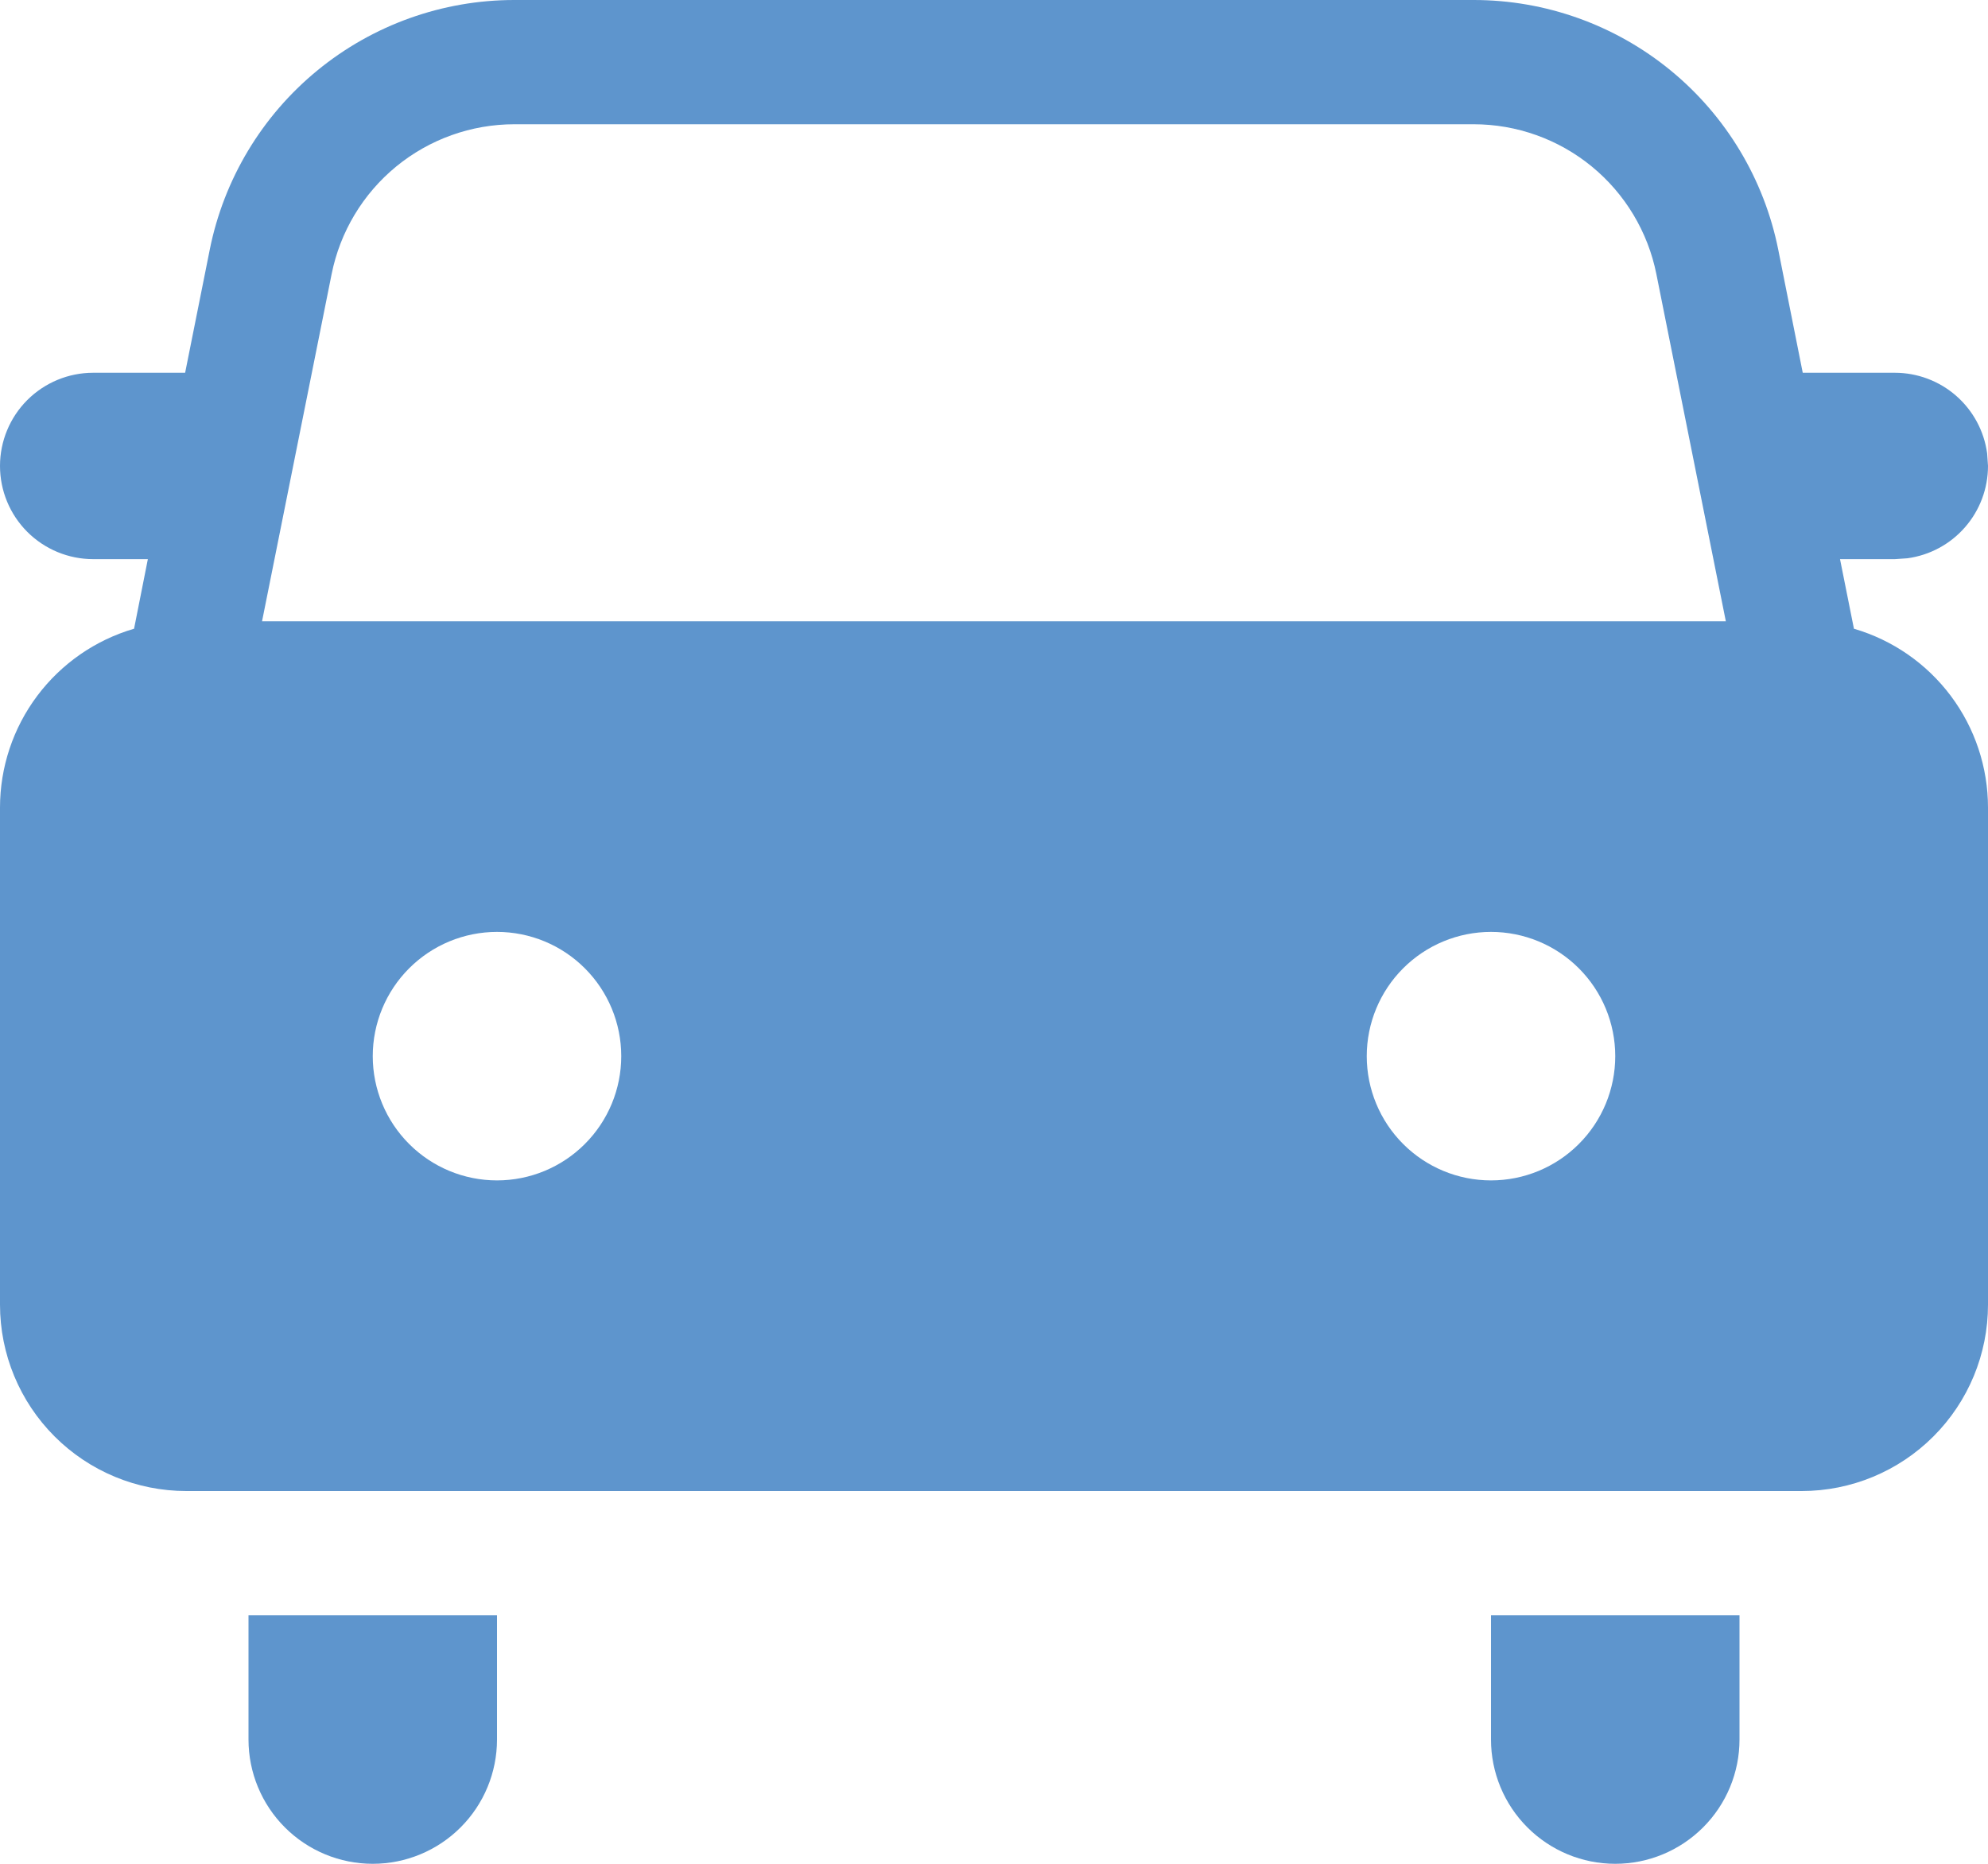
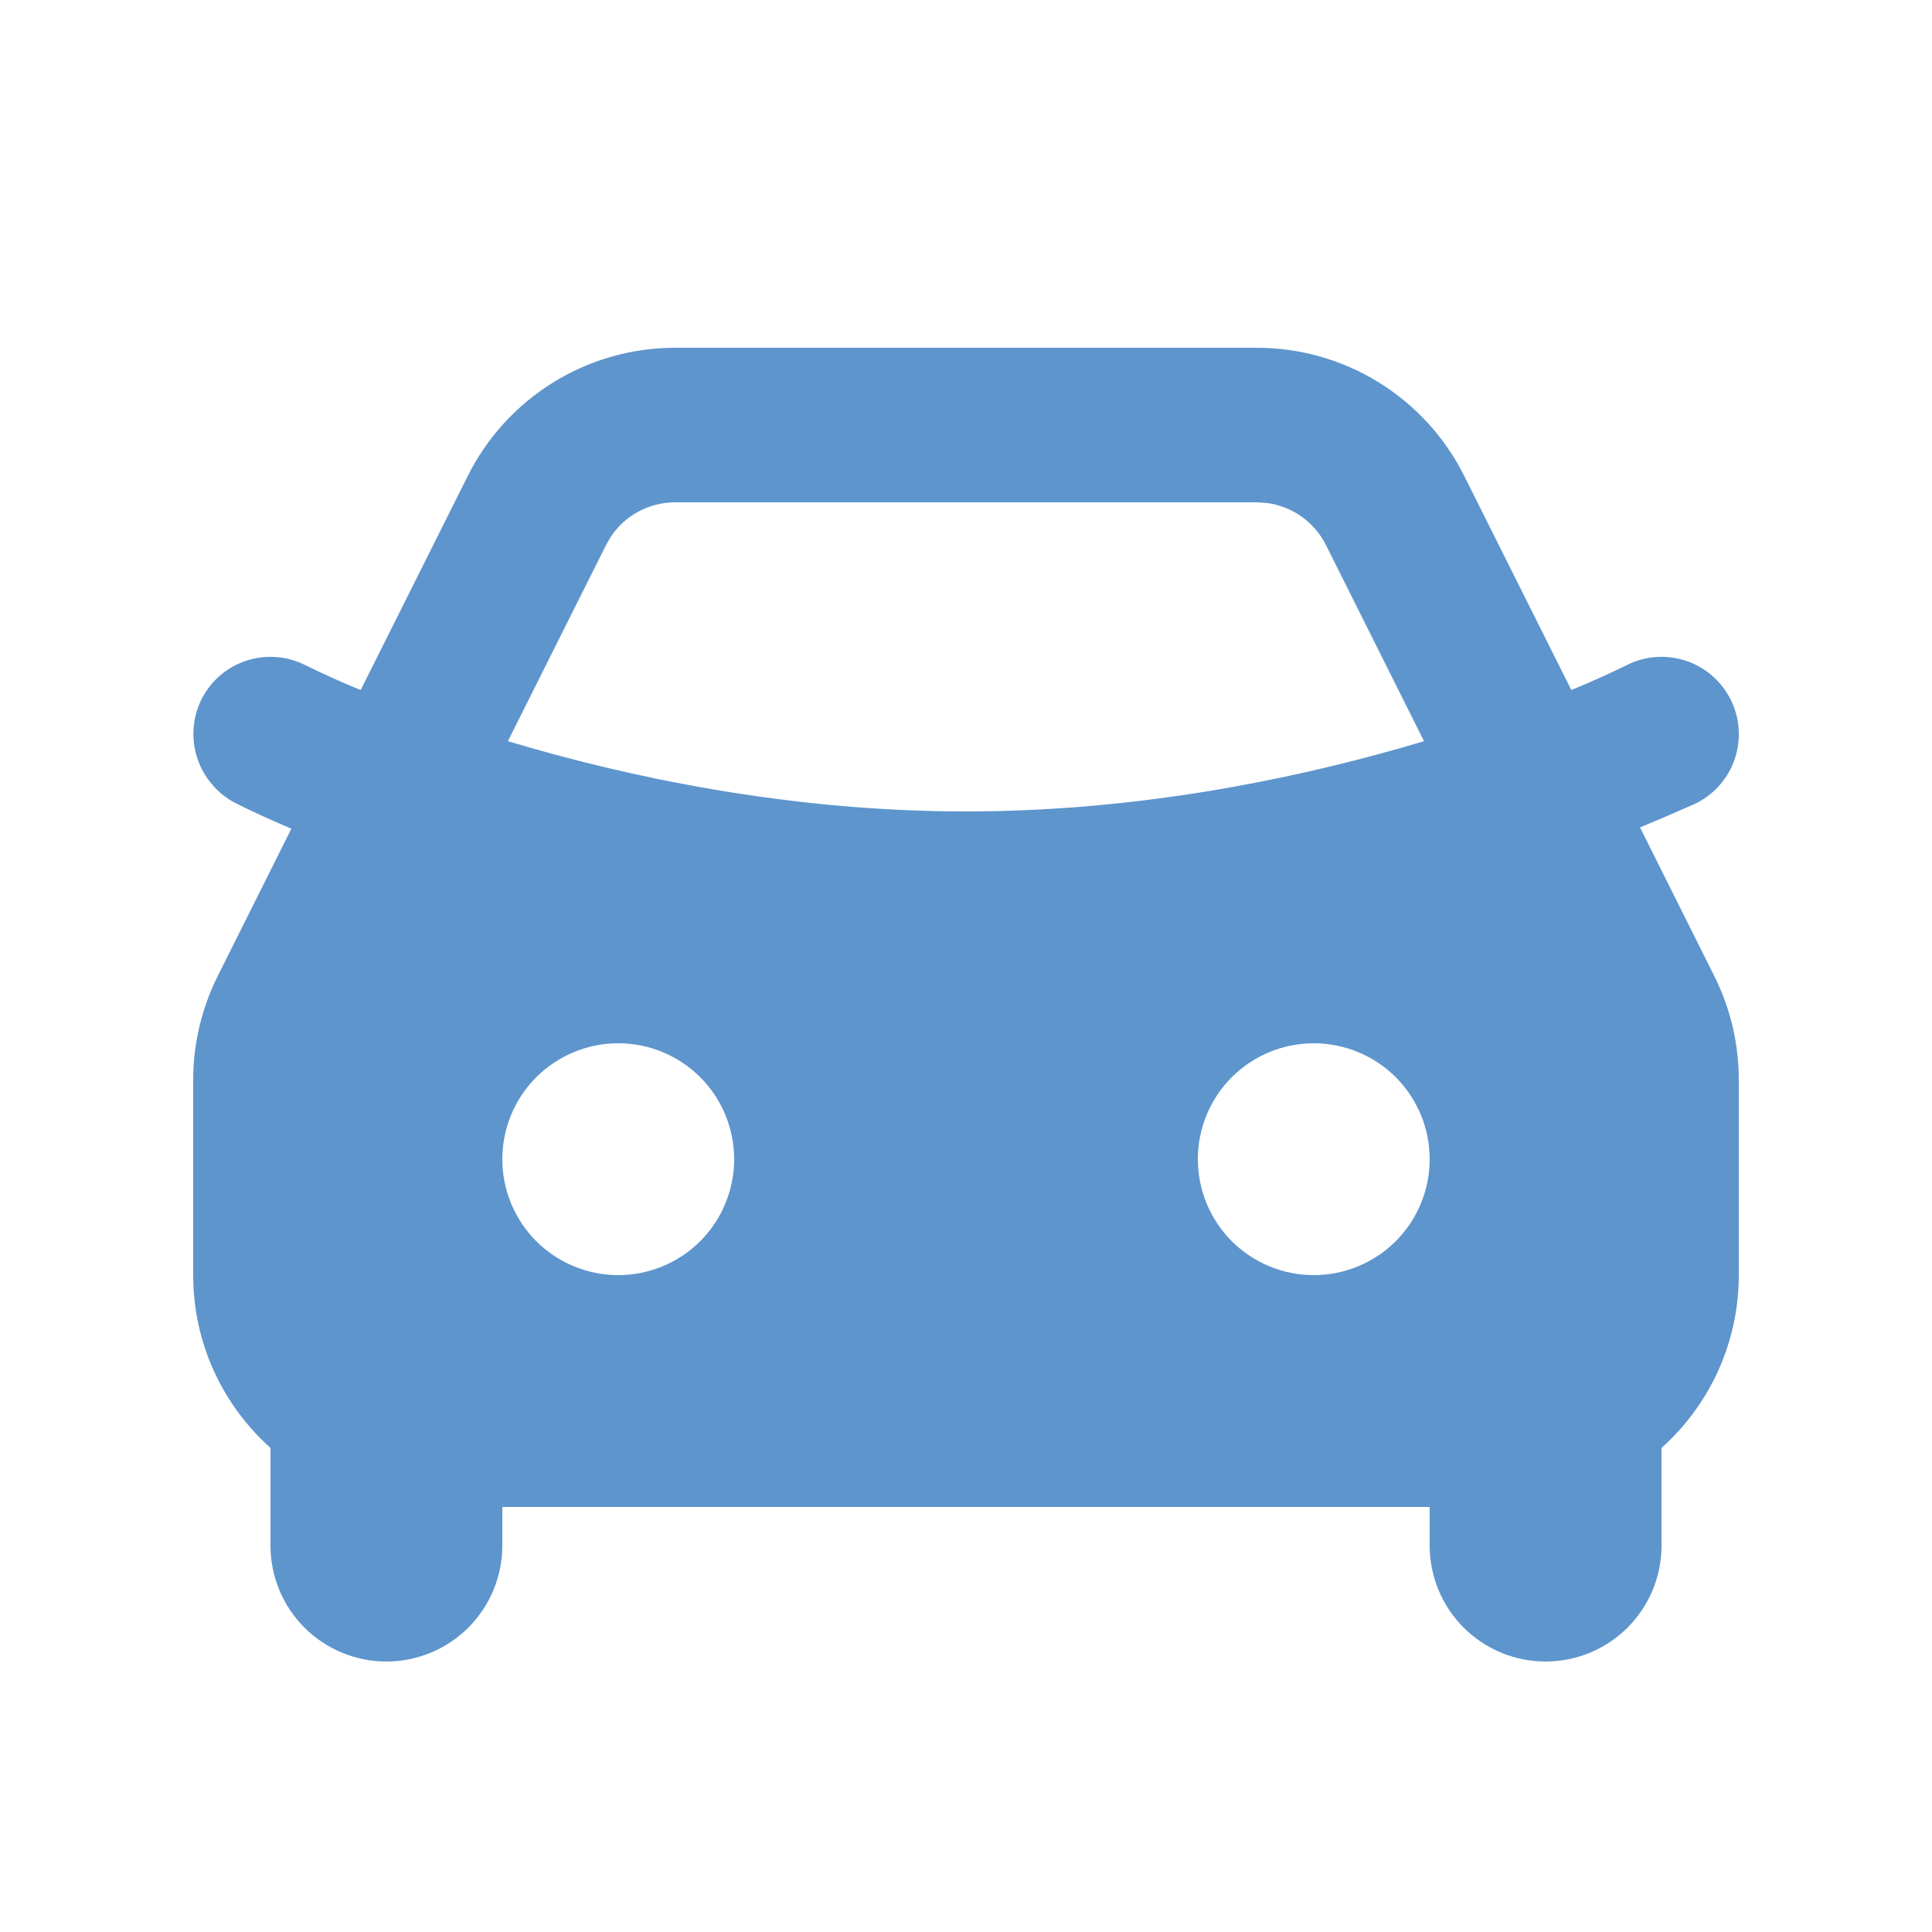
- <svg xmlns="http://www.w3.org/2000/svg" width="80" height="75" viewBox="0 0 80 75" fill="none">
-   <path d="M20 65V70C20 71.326 19.473 72.598 18.535 73.535C17.598 74.473 16.326 75 15 75C13.674 75 12.402 74.473 11.464 73.535C10.527 72.598 10 71.326 10 70V65H20ZM70 65V70C70 71.326 69.473 72.598 68.535 73.535C67.598 74.473 66.326 75 65 75C63.674 75 62.402 74.473 61.465 73.535C60.527 72.598 60 71.326 60 70V65H70ZM59.3 2.40551e-07C62.19 -0.001 64.992 1.001 67.227 2.833C69.462 4.665 70.993 7.216 71.56 10.05L72.545 15H76.25C77.156 15 78.032 15.328 78.715 15.924C79.398 16.52 79.842 17.342 79.965 18.24L80 18.75C80 19.656 79.672 20.532 79.076 21.215C78.481 21.898 77.658 22.342 76.76 22.465L76.25 22.5H74.045L74.605 25.3C76.162 25.755 77.529 26.703 78.502 28.001C79.475 29.299 80 30.878 80 32.5V52.5C80 54.489 79.21 56.397 77.803 57.803C76.397 59.21 74.489 60 72.5 60H7.5C5.511 60 3.603 59.21 2.197 57.803C0.79 56.397 1.42234e-07 54.489 1.42234e-07 52.5V32.5C-0 30.878 0.525 29.299 1.498 28.001C2.471 26.703 3.838 25.755 5.395 25.3L5.95 22.5H3.75C2.755 22.5 1.802 22.105 1.098 21.402C0.395 20.698 1.42234e-07 19.745 1.42234e-07 18.75C1.42234e-07 17.755 0.395 16.802 1.098 16.098C1.802 15.395 2.755 15 3.75 15H7.45L8.44 10.05C9.007 7.216 10.538 4.665 12.773 2.833C15.008 1.001 17.81 -0.001 20.7 2.40551e-07H59.3ZM20 37.5C18.674 37.5 17.402 38.027 16.465 38.965C15.527 39.902 15 41.174 15 42.5C15 43.826 15.527 45.098 16.465 46.035C17.402 46.973 18.674 47.5 20 47.5C21.326 47.5 22.598 46.973 23.535 46.035C24.473 45.098 25 43.826 25 42.5C25 41.174 24.473 39.902 23.535 38.965C22.598 38.027 21.326 37.5 20 37.5ZM60 37.5C58.674 37.5 57.402 38.027 56.465 38.965C55.527 39.902 55 41.174 55 42.5C55 43.826 55.527 45.098 56.465 46.035C57.402 46.973 58.674 47.5 60 47.5C61.326 47.5 62.598 46.973 63.535 46.035C64.473 45.098 65 43.826 65 42.5C65 41.174 64.473 39.902 63.535 38.965C62.598 38.027 61.326 37.5 60 37.5ZM59.3 5H20.7C18.966 5 17.285 5.601 15.944 6.7C14.604 7.799 13.685 9.33 13.345 11.03L10.545 25H69.45L66.655 11.03C66.315 9.33 65.397 7.801 64.058 6.702C62.718 5.602 61.038 5.001 59.305 5" fill="#5E95CD" />
+ <svg xmlns="http://www.w3.org/2000/svg" width="25" height="25" viewBox="0 0 25 25" fill="none">
+   <path fill-rule="evenodd" clip-rule="evenodd" d="M16.264 4.5C16.821 4.5 17.367 4.655 17.841 4.948C18.315 5.241 18.698 5.66 18.947 6.158L20.333 8.929C20.577 8.829 20.817 8.721 21.053 8.605C21.29 8.486 21.565 8.467 21.817 8.551C22.069 8.635 22.276 8.816 22.395 9.053C22.514 9.29 22.533 9.565 22.449 9.817C22.365 10.069 22.184 10.276 21.947 10.395C21.707 10.502 21.465 10.606 21.222 10.707L22.183 12.63C22.392 13.047 22.5 13.507 22.5 13.973V16.5C22.5 16.922 22.411 17.339 22.239 17.725C22.066 18.11 21.815 18.455 21.5 18.736V20C21.5 20.398 21.342 20.779 21.061 21.061C20.779 21.342 20.398 21.5 20 21.5C19.602 21.5 19.221 21.342 18.939 21.061C18.658 20.779 18.5 20.398 18.5 20V19.5H6.5V20C6.5 20.398 6.342 20.779 6.061 21.061C5.779 21.342 5.398 21.5 5 21.5C4.602 21.5 4.221 21.342 3.939 21.061C3.658 20.779 3.5 20.398 3.5 20V18.736C2.886 18.186 2.5 17.388 2.5 16.5V13.972C2.5 13.507 2.609 13.047 2.817 12.631L3.77 10.723C3.529 10.622 3.29 10.513 3.055 10.396C2.819 10.276 2.639 10.068 2.555 9.817C2.471 9.565 2.489 9.291 2.605 9.053C2.664 8.935 2.745 8.831 2.844 8.744C2.943 8.658 3.059 8.592 3.183 8.551C3.308 8.509 3.439 8.493 3.57 8.502C3.702 8.511 3.829 8.546 3.947 8.605C4.184 8.722 4.424 8.83 4.667 8.929L6.053 6.159C6.302 5.661 6.685 5.241 7.159 4.948C7.633 4.655 8.179 4.5 8.736 4.5H16.264ZM8 13.5C7.602 13.5 7.221 13.658 6.939 13.939C6.658 14.221 6.5 14.602 6.5 15C6.5 15.398 6.658 15.779 6.939 16.061C7.221 16.342 7.602 16.5 8 16.5C8.398 16.5 8.779 16.342 9.061 16.061C9.342 15.779 9.5 15.398 9.5 15C9.5 14.602 9.342 14.221 9.061 13.939C8.779 13.658 8.398 13.5 8 13.5ZM17 13.5C16.602 13.5 16.221 13.658 15.939 13.939C15.658 14.221 15.5 14.602 15.5 15C15.5 15.398 15.658 15.779 15.939 16.061C16.221 16.342 16.602 16.5 17 16.5C17.398 16.5 17.779 16.342 18.061 16.061C18.342 15.779 18.5 15.398 18.5 15C18.5 14.602 18.342 14.221 18.061 13.939C17.779 13.658 17.398 13.5 17 13.5ZM16.264 6.5H8.736C8.571 6.5 8.409 6.541 8.264 6.618C8.119 6.696 7.995 6.808 7.904 6.945L7.842 7.053L6.572 9.591C8.12 10.055 10.206 10.5 12.5 10.5C14.642 10.5 16.601 10.112 18.11 9.683L18.427 9.591L17.158 7.053C17.084 6.906 16.976 6.779 16.841 6.684C16.707 6.589 16.551 6.528 16.388 6.508L16.265 6.5H16.264Z" fill="#5E95CD" />
</svg>
